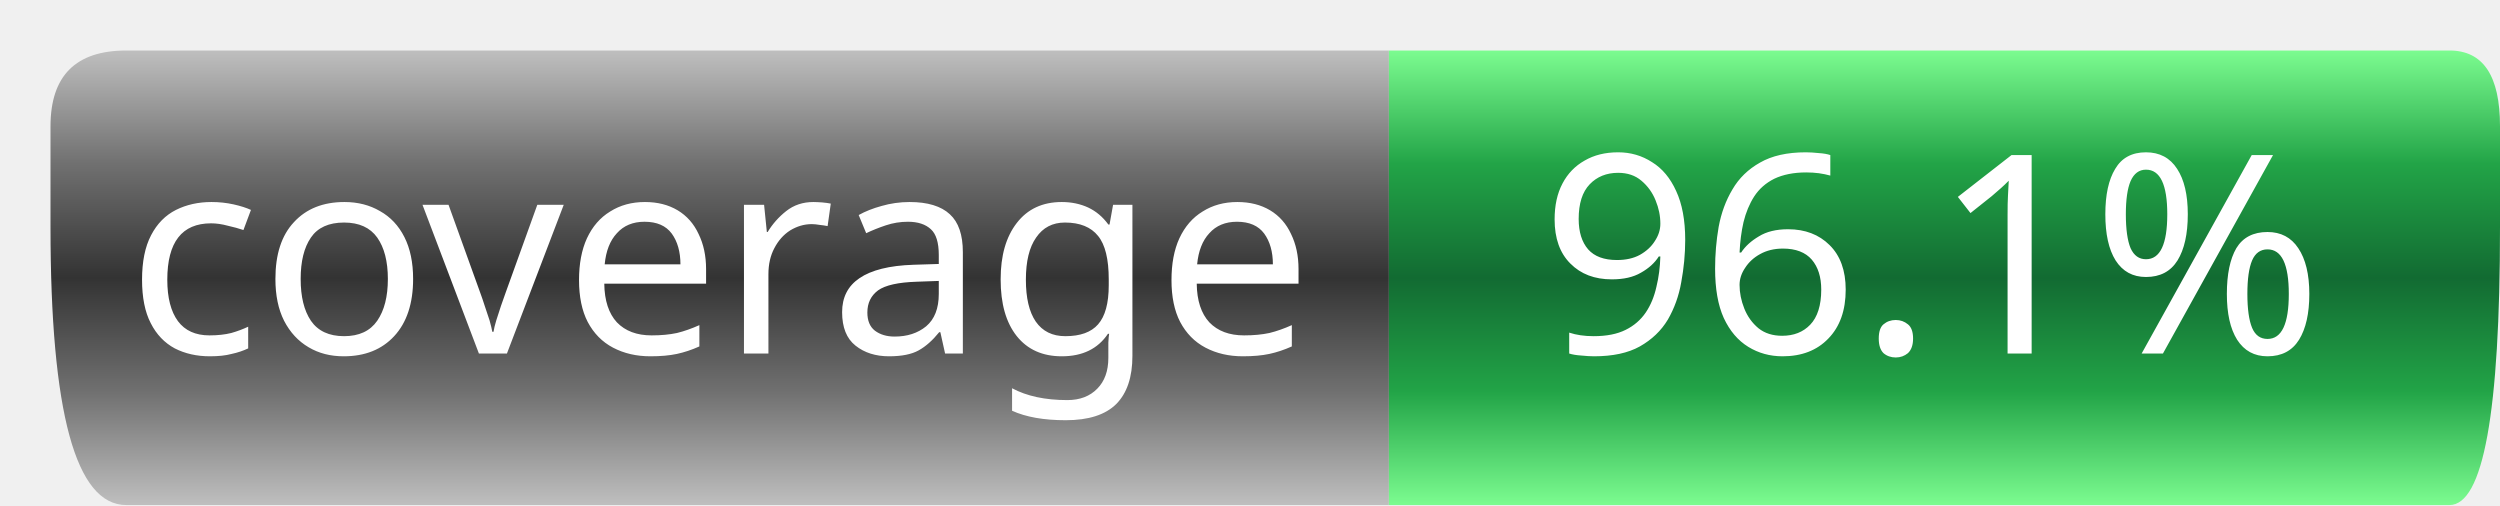
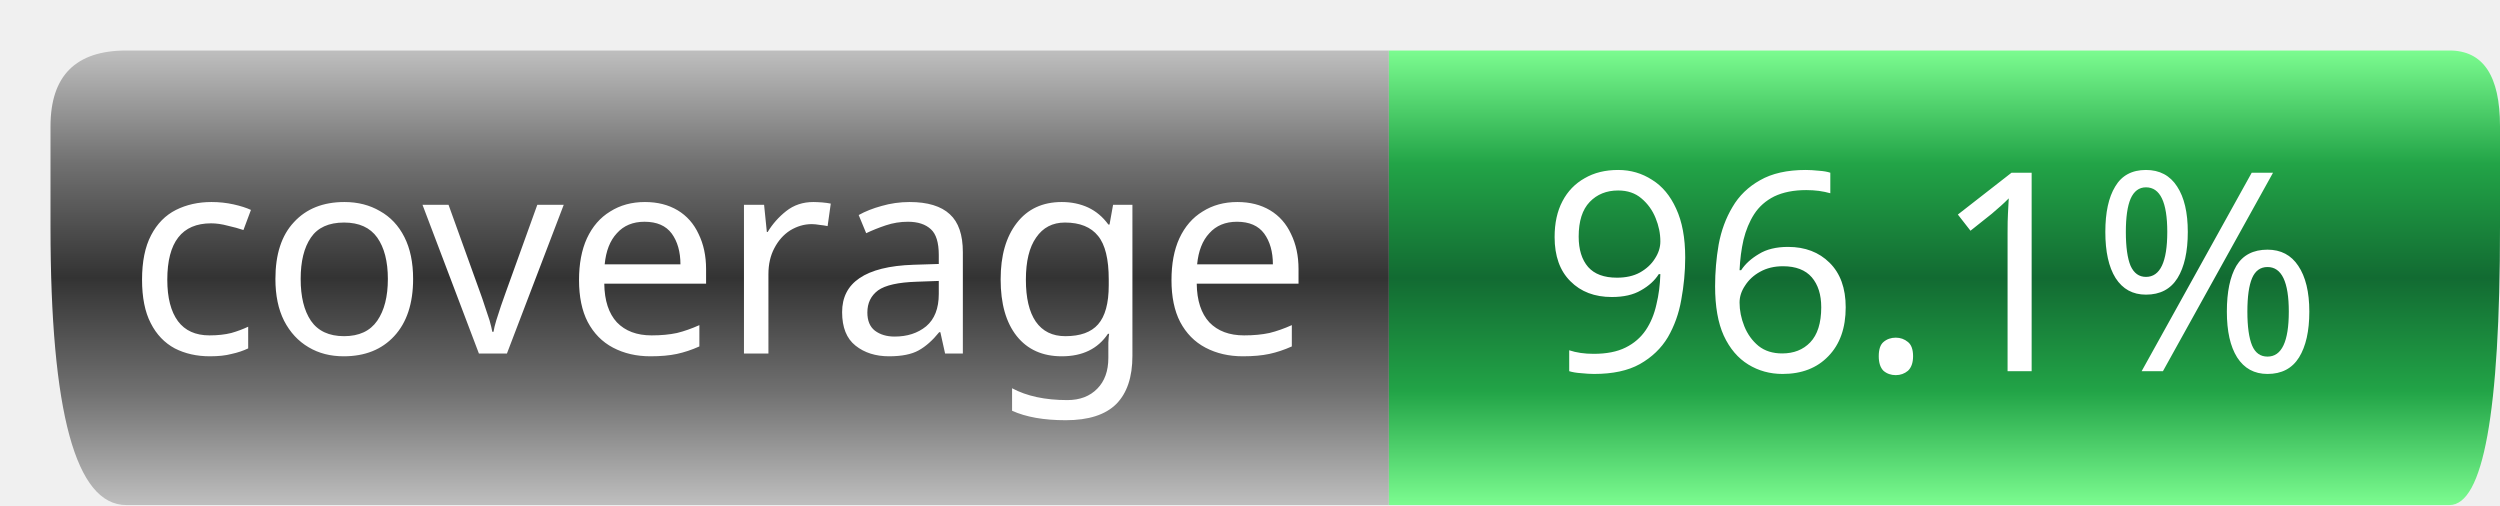
<svg xmlns="http://www.w3.org/2000/svg" width="99" height="20">
  <defs>
    <linearGradient id="silverGradient" x1="0%" y1="0%" x2="0%" y2="100%">
      <stop offset="0%" stop-color="#BFBFBF" />
      <stop offset="25%" stop-color="#707070" />
      <stop offset="50%" stop-color="#333333" />
      <stop offset="75%" stop-color="#707070" />
      <stop offset="100%" stop-color="#BFBFBF" />
    </linearGradient>
    <linearGradient id="greenGradient" x1="0%" y1="0%" x2="0%" y2="100%">
      <stop offset="0%" stop-color="#7CFC90" />
      <stop offset="25%" stop-color="#22A447" />
      <stop offset="50%" stop-color="#126B32" />
      <stop offset="75%" stop-color="#22A447" />
      <stop offset="100%" stop-color="#7CFC90" />
    </linearGradient>
    <linearGradient id="orangeGradient" x1="0%" y1="0%" x2="0%" y2="100%">
      <stop offset="0%" stop-color="#FFD180" />
      <stop offset="25%" stop-color="#FF9800" />
      <stop offset="50%" stop-color="#C65D00" />
      <stop offset="75%" stop-color="#FF9800" />
      <stop offset="100%" stop-color="#FFD180" />
    </linearGradient>
    <linearGradient id="redGradient" x1="0%" y1="0%" x2="0%" y2="100%">
      <stop offset="0%" stop-color="#FF7777" />
      <stop offset="25%" stop-color="#E02020" />
      <stop offset="50%" stop-color="#8B0000" />
      <stop offset="75%" stop-color="#E02020" />
      <stop offset="100%" stop-color="#FF7777" />
    </linearGradient>
  </defs>
  <path d="M 5 2 Q 2 2 2 5 L 2 9 Q 2 20 5 20 L 55 20 L 55 2 Z" stroke="transparent" fill="url(#silverGradient)" />
  <path d="M 55 2 L 97 2 Q 99 2 99 5 L 99 9 Q 99 20 97 20 L 55 20 Z" stroke="transparent" fill="url(#greenGradient)" />
  <text x="28.5" y="14" font-size="11" text-anchor="middle" font-family="system-ui" fill="white">coverage</text>
-   <text x="76.5" y="14" font-size="11" text-anchor="middle" font-family="system-ui" fill="white">96.1%</text>
+   <text x="76.5" y="14.7" font-size="11" text-anchor="middle" font-family="system-ui" fill="white">96.1%</text>
</svg>
